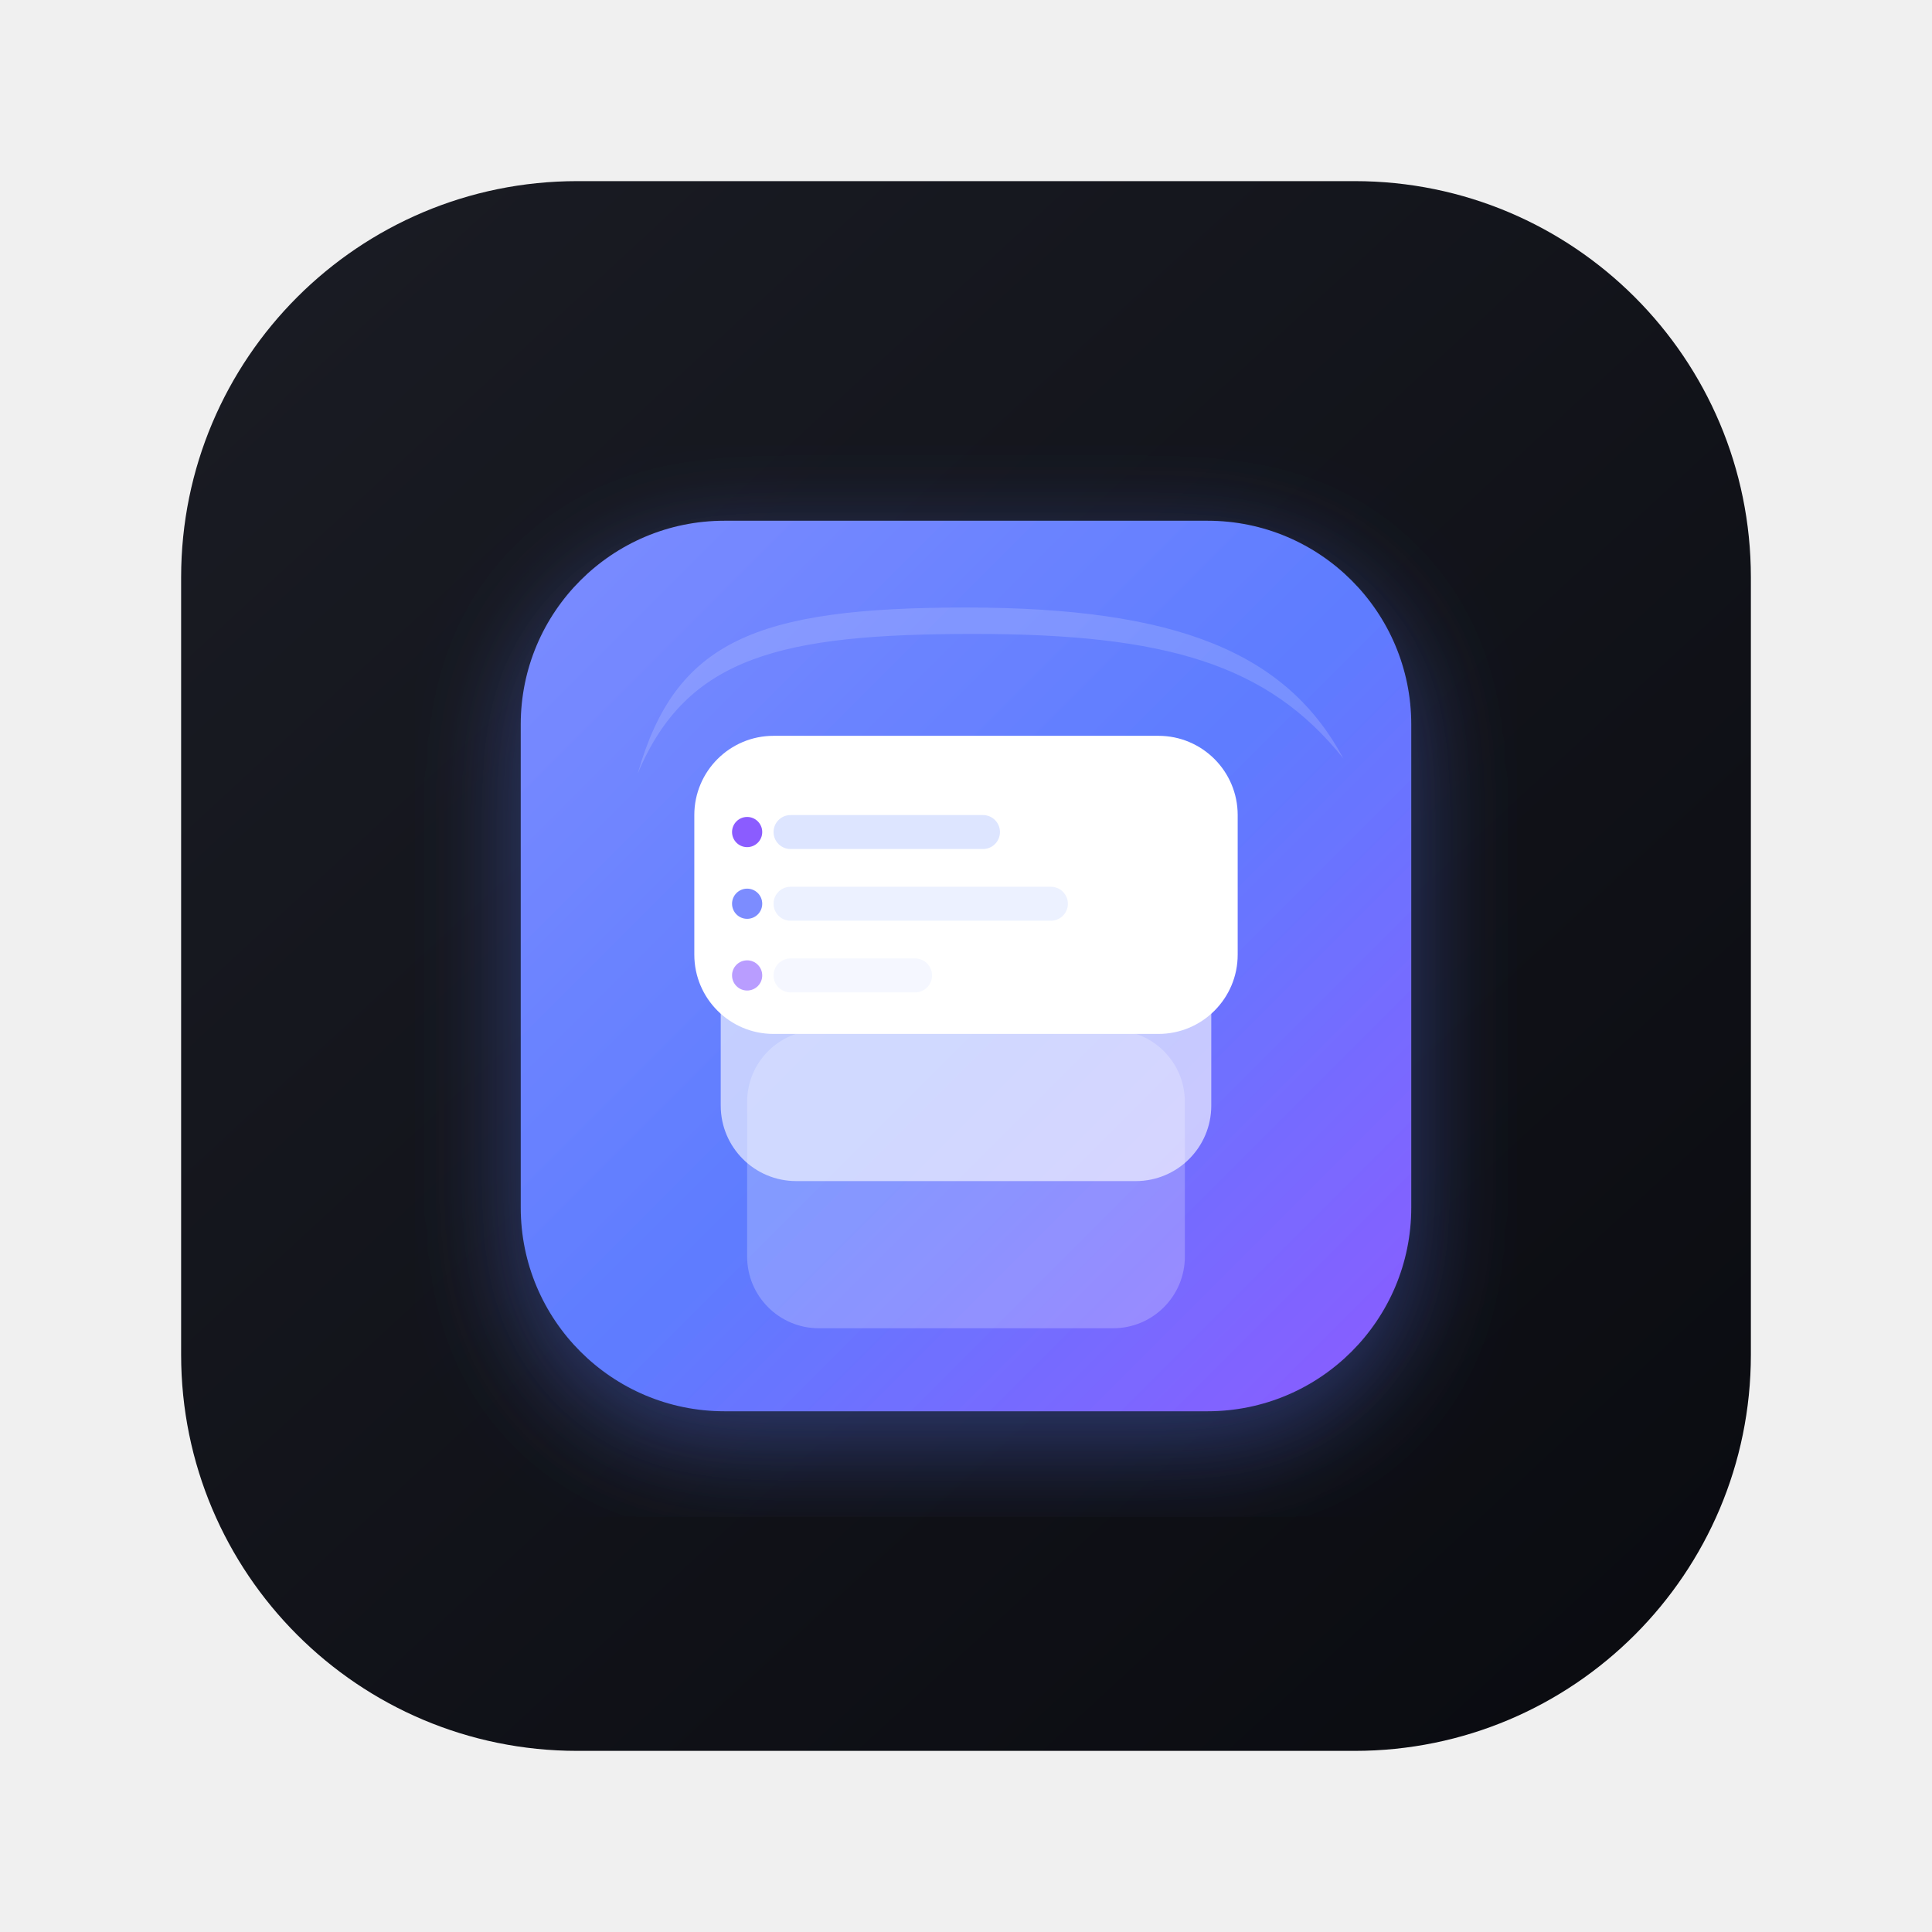
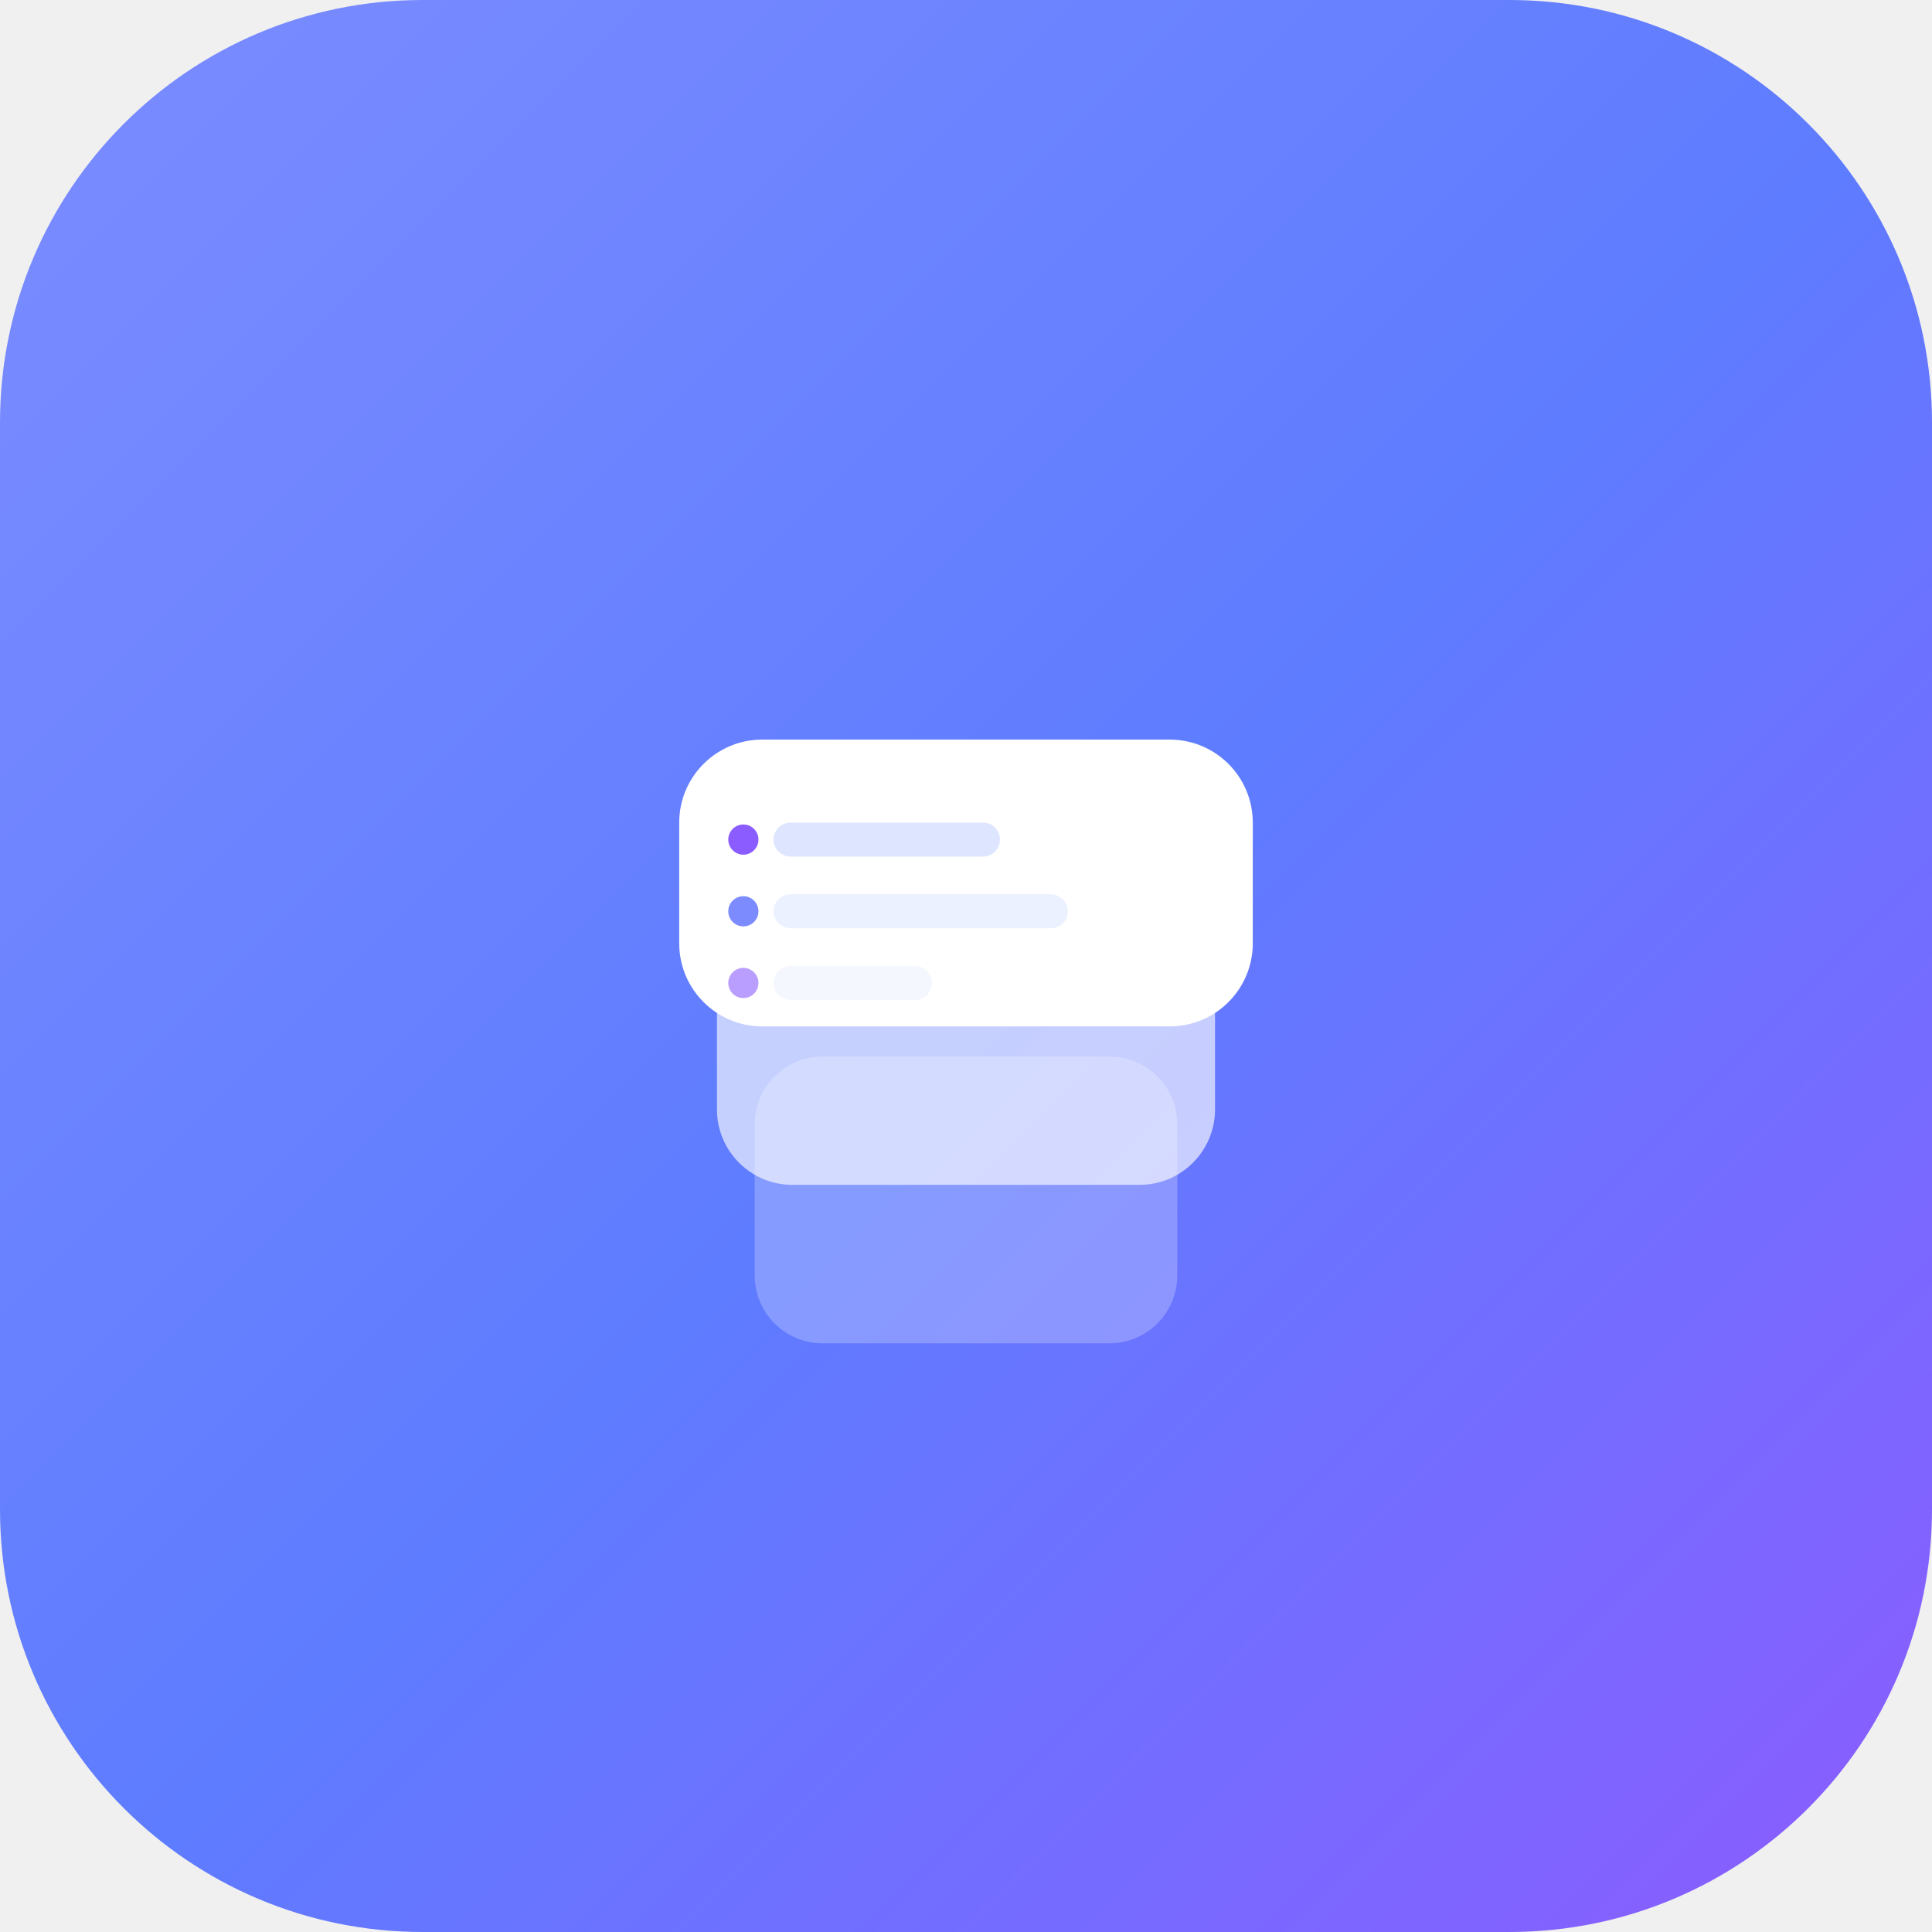
<svg xmlns="http://www.w3.org/2000/svg" width="1024" height="1024" viewBox="0 0 1024 1024" fill="none">
  <defs>
-     <linearGradient id="baseBg" x1="128" y1="96" x2="896" y2="928" gradientUnits="userSpaceOnUse">
-       <stop offset="0" stop-color="#1A1C24" />
-       <stop offset="1" stop-color="#0A0B10" />
-     </linearGradient>
-     <linearGradient id="brandGrad" x1="280" y1="280" x2="744" y2="744" gradientUnits="userSpaceOnUse">
+     <linearGradient id="brandGrad" x1="4" y1="4" x2="1020" y2="1020" gradientUnits="userSpaceOnUse">
      <stop offset="0" stop-color="#7C8CFF" />
      <stop offset="0.52" stop-color="#5E7CFF" />
      <stop offset="1" stop-color="#8B5CFF" />
    </linearGradient>
-     <filter id="brandShadow" x="220" y="220" width="584" height="584" filterUnits="userSpaceOnUse">
-       <feDropShadow dx="0" dy="16" stdDeviation="28" flood-color="#5E7CFF" flood-opacity="0.40" />
-     </filter>
  </defs>
-   <rect x="96" y="96" width="832" height="832" rx="210" fill="url(#baseBg)" />
-   <g filter="url(#brandShadow)">
-     <rect x="276" y="276" width="472" height="472" rx="108" fill="url(#brandGrad)" />
-   </g>
-   <path d="M338 410C358 340 400 322 512 322C624 322 682 346 712 402C672 352 618 336 516 336C414 336 364 348 338 410Z" fill="white" fill-opacity="0.16" />
-   <rect x="396" y="546" width="232" height="158" rx="38" fill="white" fill-opacity="0.23" />
-   <rect x="382" y="468" width="260" height="158" rx="40" fill="white" fill-opacity="0.62" />
-   <rect x="368" y="390" width="288" height="158" rx="42" fill="white" />
-   <rect x="410" y="432" width="120" height="18" rx="9" fill="#DDE5FF" />
-   <rect x="410" y="470" width="156" height="18" rx="9" fill="#DDE5FF" opacity="0.55" />
-   <rect x="410" y="508" width="84" height="18" rx="9" fill="#DDE5FF" opacity="0.3" />
-   <circle cx="396" cy="441" r="8" fill="#8B5CFF" />
-   <circle cx="396" cy="479" r="8" fill="#7C8CFF" />
-   <circle cx="396" cy="517" r="8" fill="#8B5CFF" opacity="0.6" />
+   <rect x="0" y="0" width="1024" height="1024" rx="224" fill="url(#brandGrad)" />
+   <rect x="400" y="560" width="224" height="152" rx="36" fill="white" fill-opacity="0.24" />
+   <rect x="380" y="476" width="264" height="152" rx="40" fill="white" fill-opacity="0.64" />
+   <rect x="360" y="392" width="304" height="152" rx="44" fill="white" />
+   <rect x="410" y="436" width="120" height="18" rx="9" fill="#DDE5FF" />
+   <rect x="410" y="474" width="156" height="18" rx="9" fill="#DDE5FF" opacity="0.55" />
+   <rect x="410" y="512" width="84" height="18" rx="9" fill="#DDE5FF" opacity="0.3" />
+   <circle cx="394" cy="445" r="8" fill="#8B5CFF" />
+   <circle cx="394" cy="483" r="8" fill="#7C8CFF" />
+   <circle cx="394" cy="521" r="8" fill="#8B5CFF" opacity="0.6" />
</svg>
